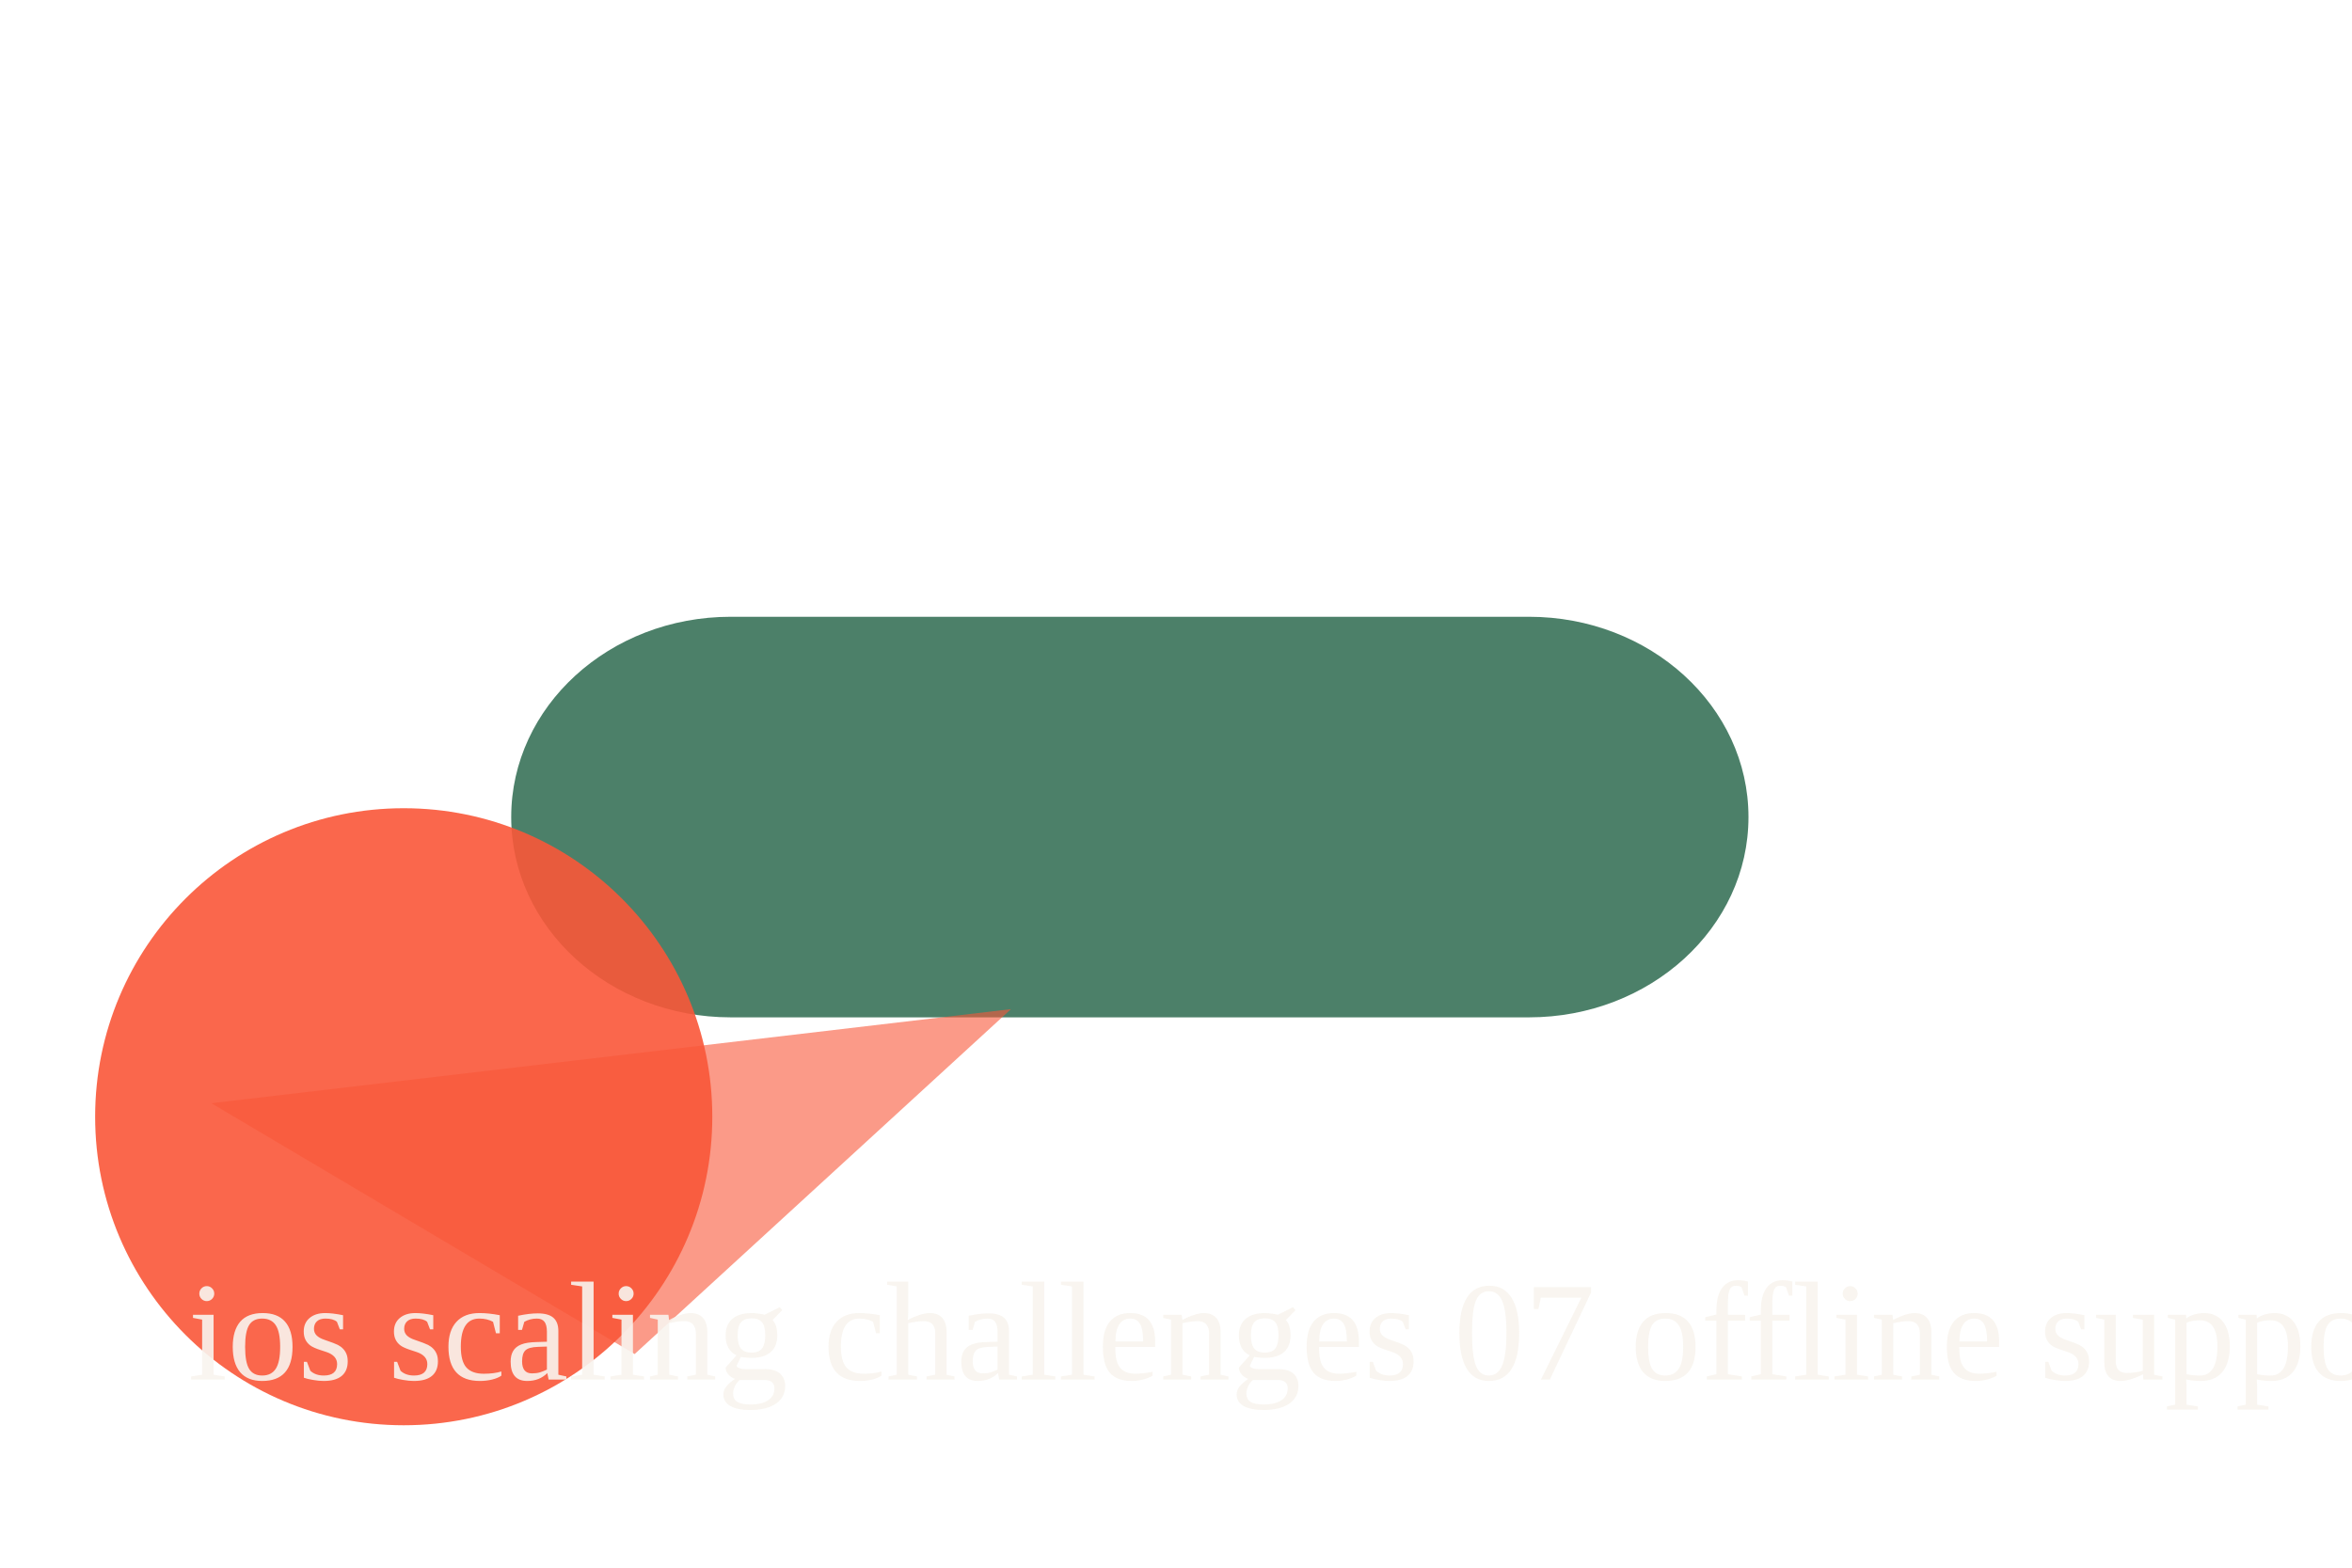
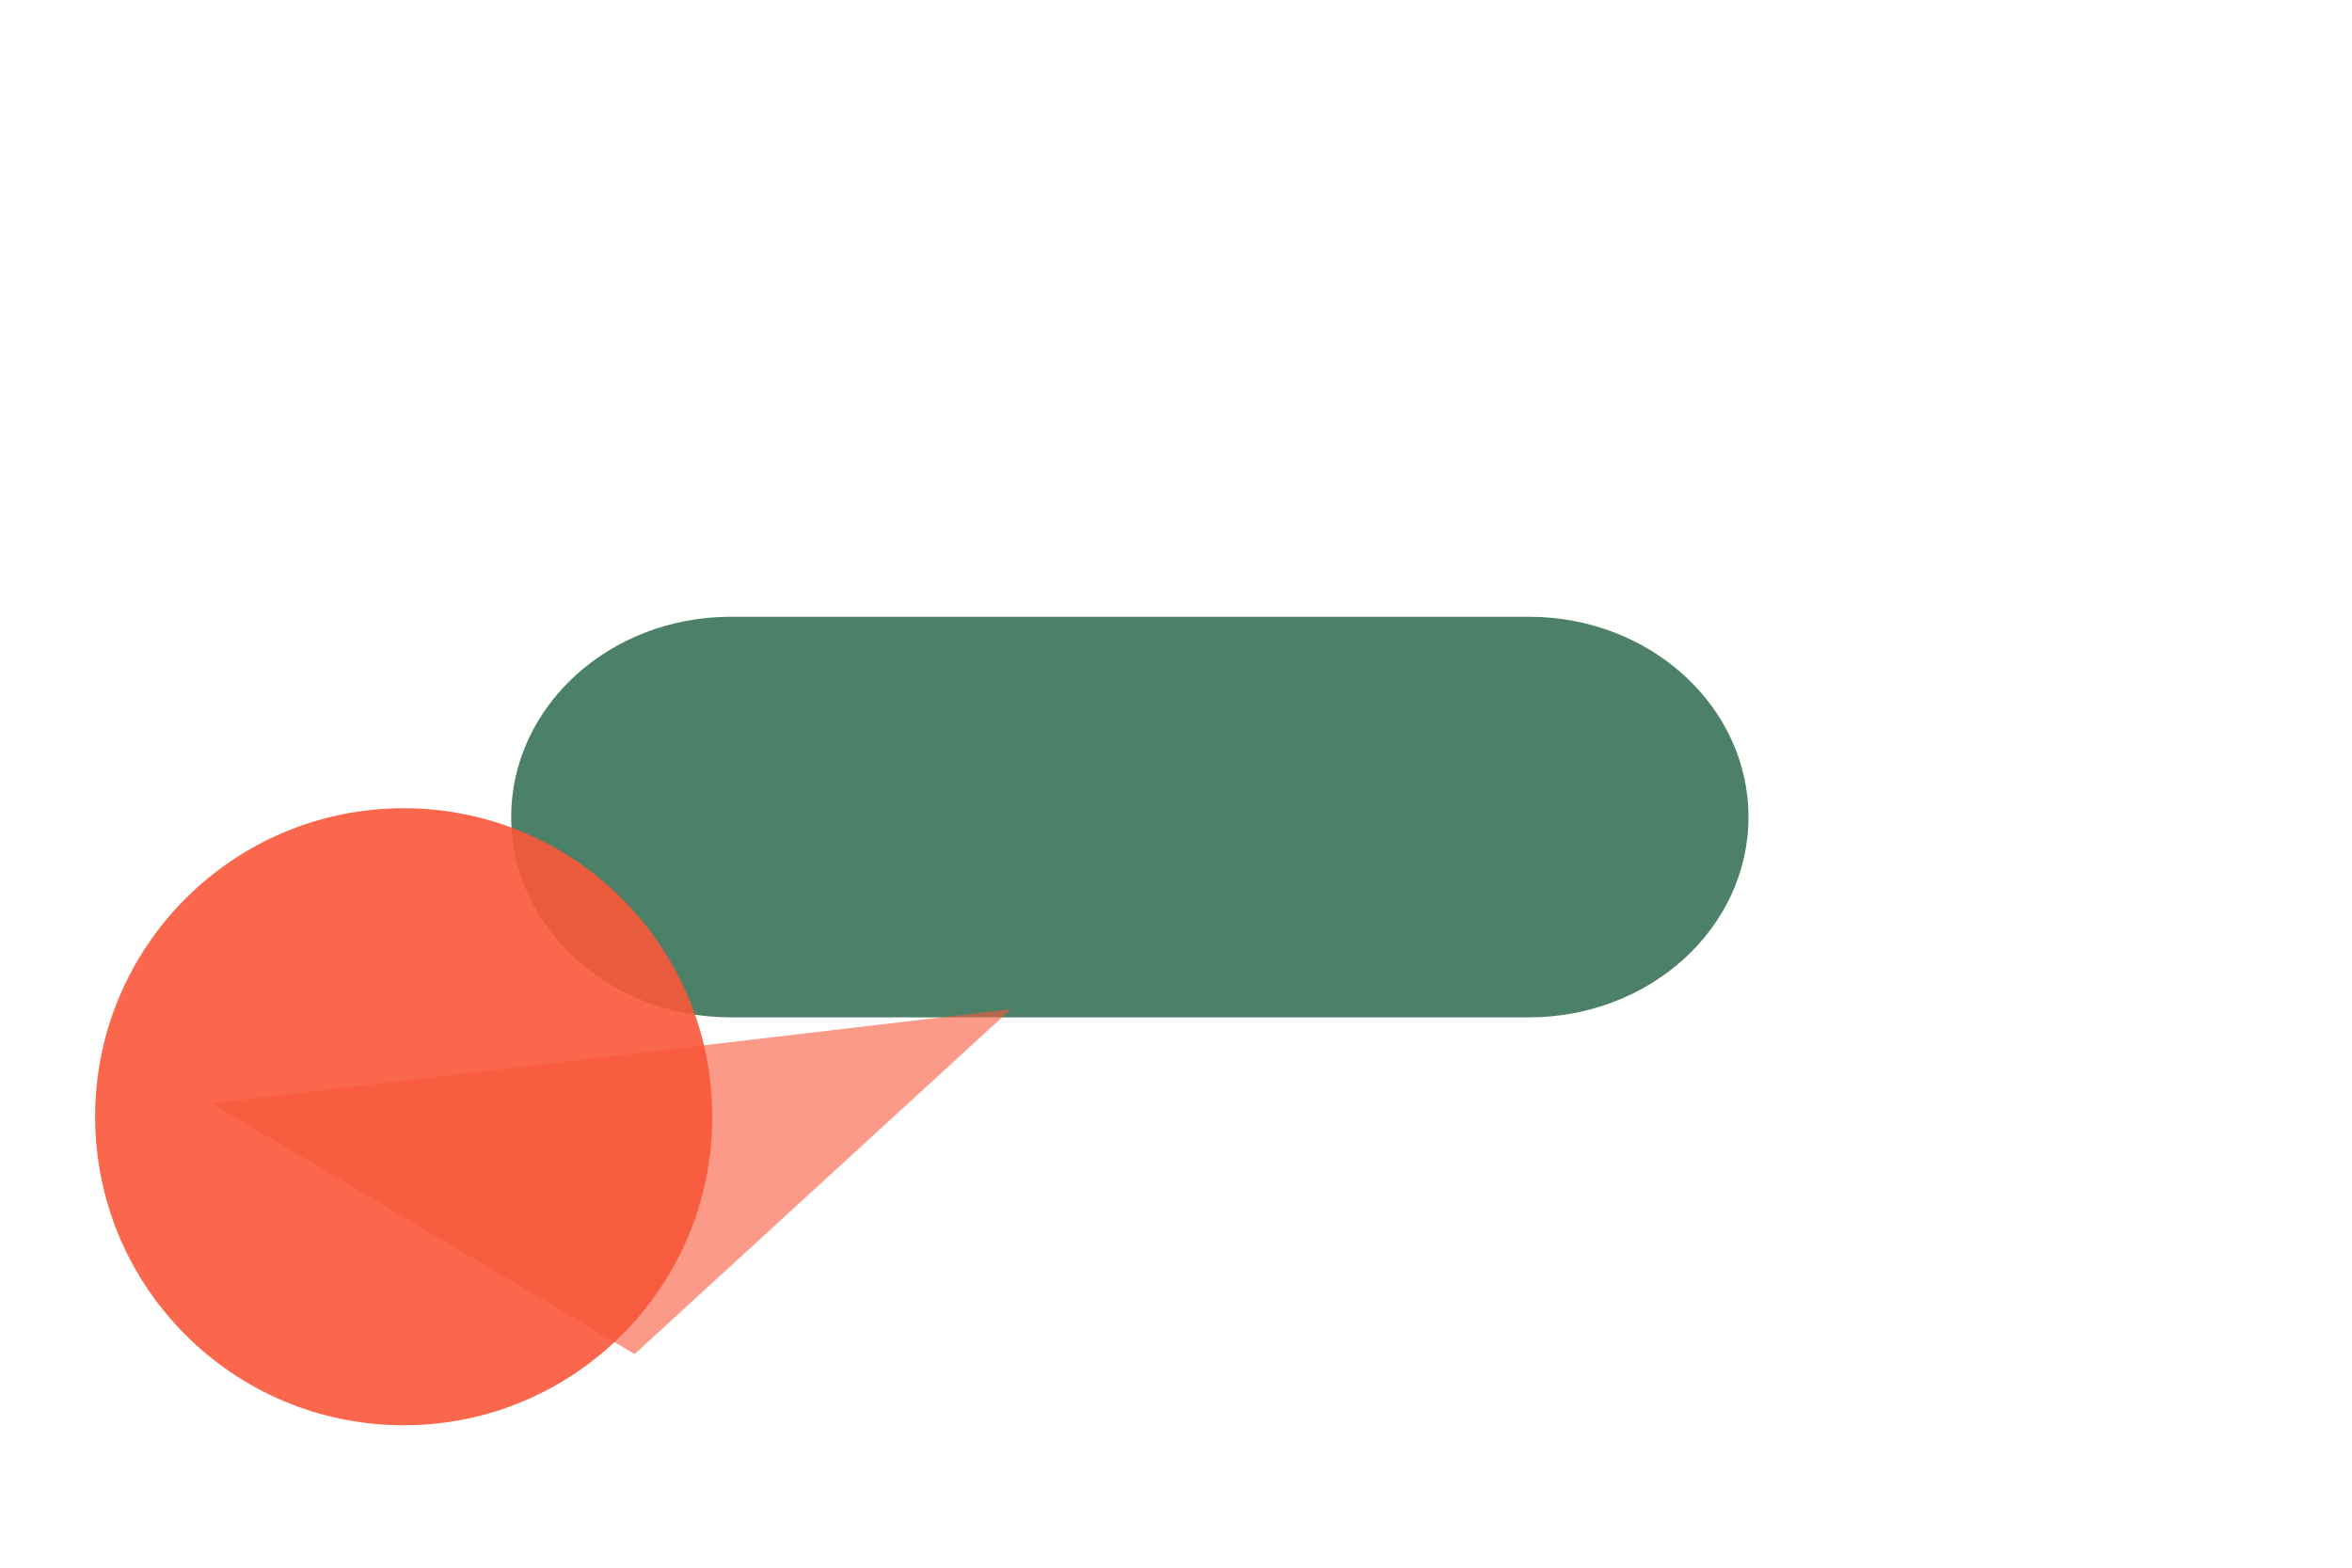
<svg xmlns="http://www.w3.org/2000/svg" width="600" height="400" viewBox="0 0 600 400" role="img" aria-labelledby="title desc">
  <defs>
    <linearGradient id="bg" x1="0" y1="0" x2="1" y2="1">
      <stop offset="0%" stop-color="#0E3A53" />
      <stop offset="100%" stop-color="#2D6A4F" />
    </linearGradient>
  </defs>
  <rect x="130.41" y="157.37" width="315.63" height="102.21" rx="56.00" fill="#2D6A4F" opacity="0.85" />
  <circle cx="102.99" cy="284.94" r="78.72" fill="#F95738" opacity="0.9" />
  <path d="M 53.90 281.49 L 161.90 345.49 L 257.90 257.49 Z" fill="#F95738" opacity="0.6" />
-   <text x="48.00" y="352.00" font-family="Garamond, EB Garamond, Cormorant Garamond, Times New Roman, serif" font-size="36.00" fill="#F8F4EE" opacity="0.9">ios scaling challenges 07 offline support</text>
</svg>
